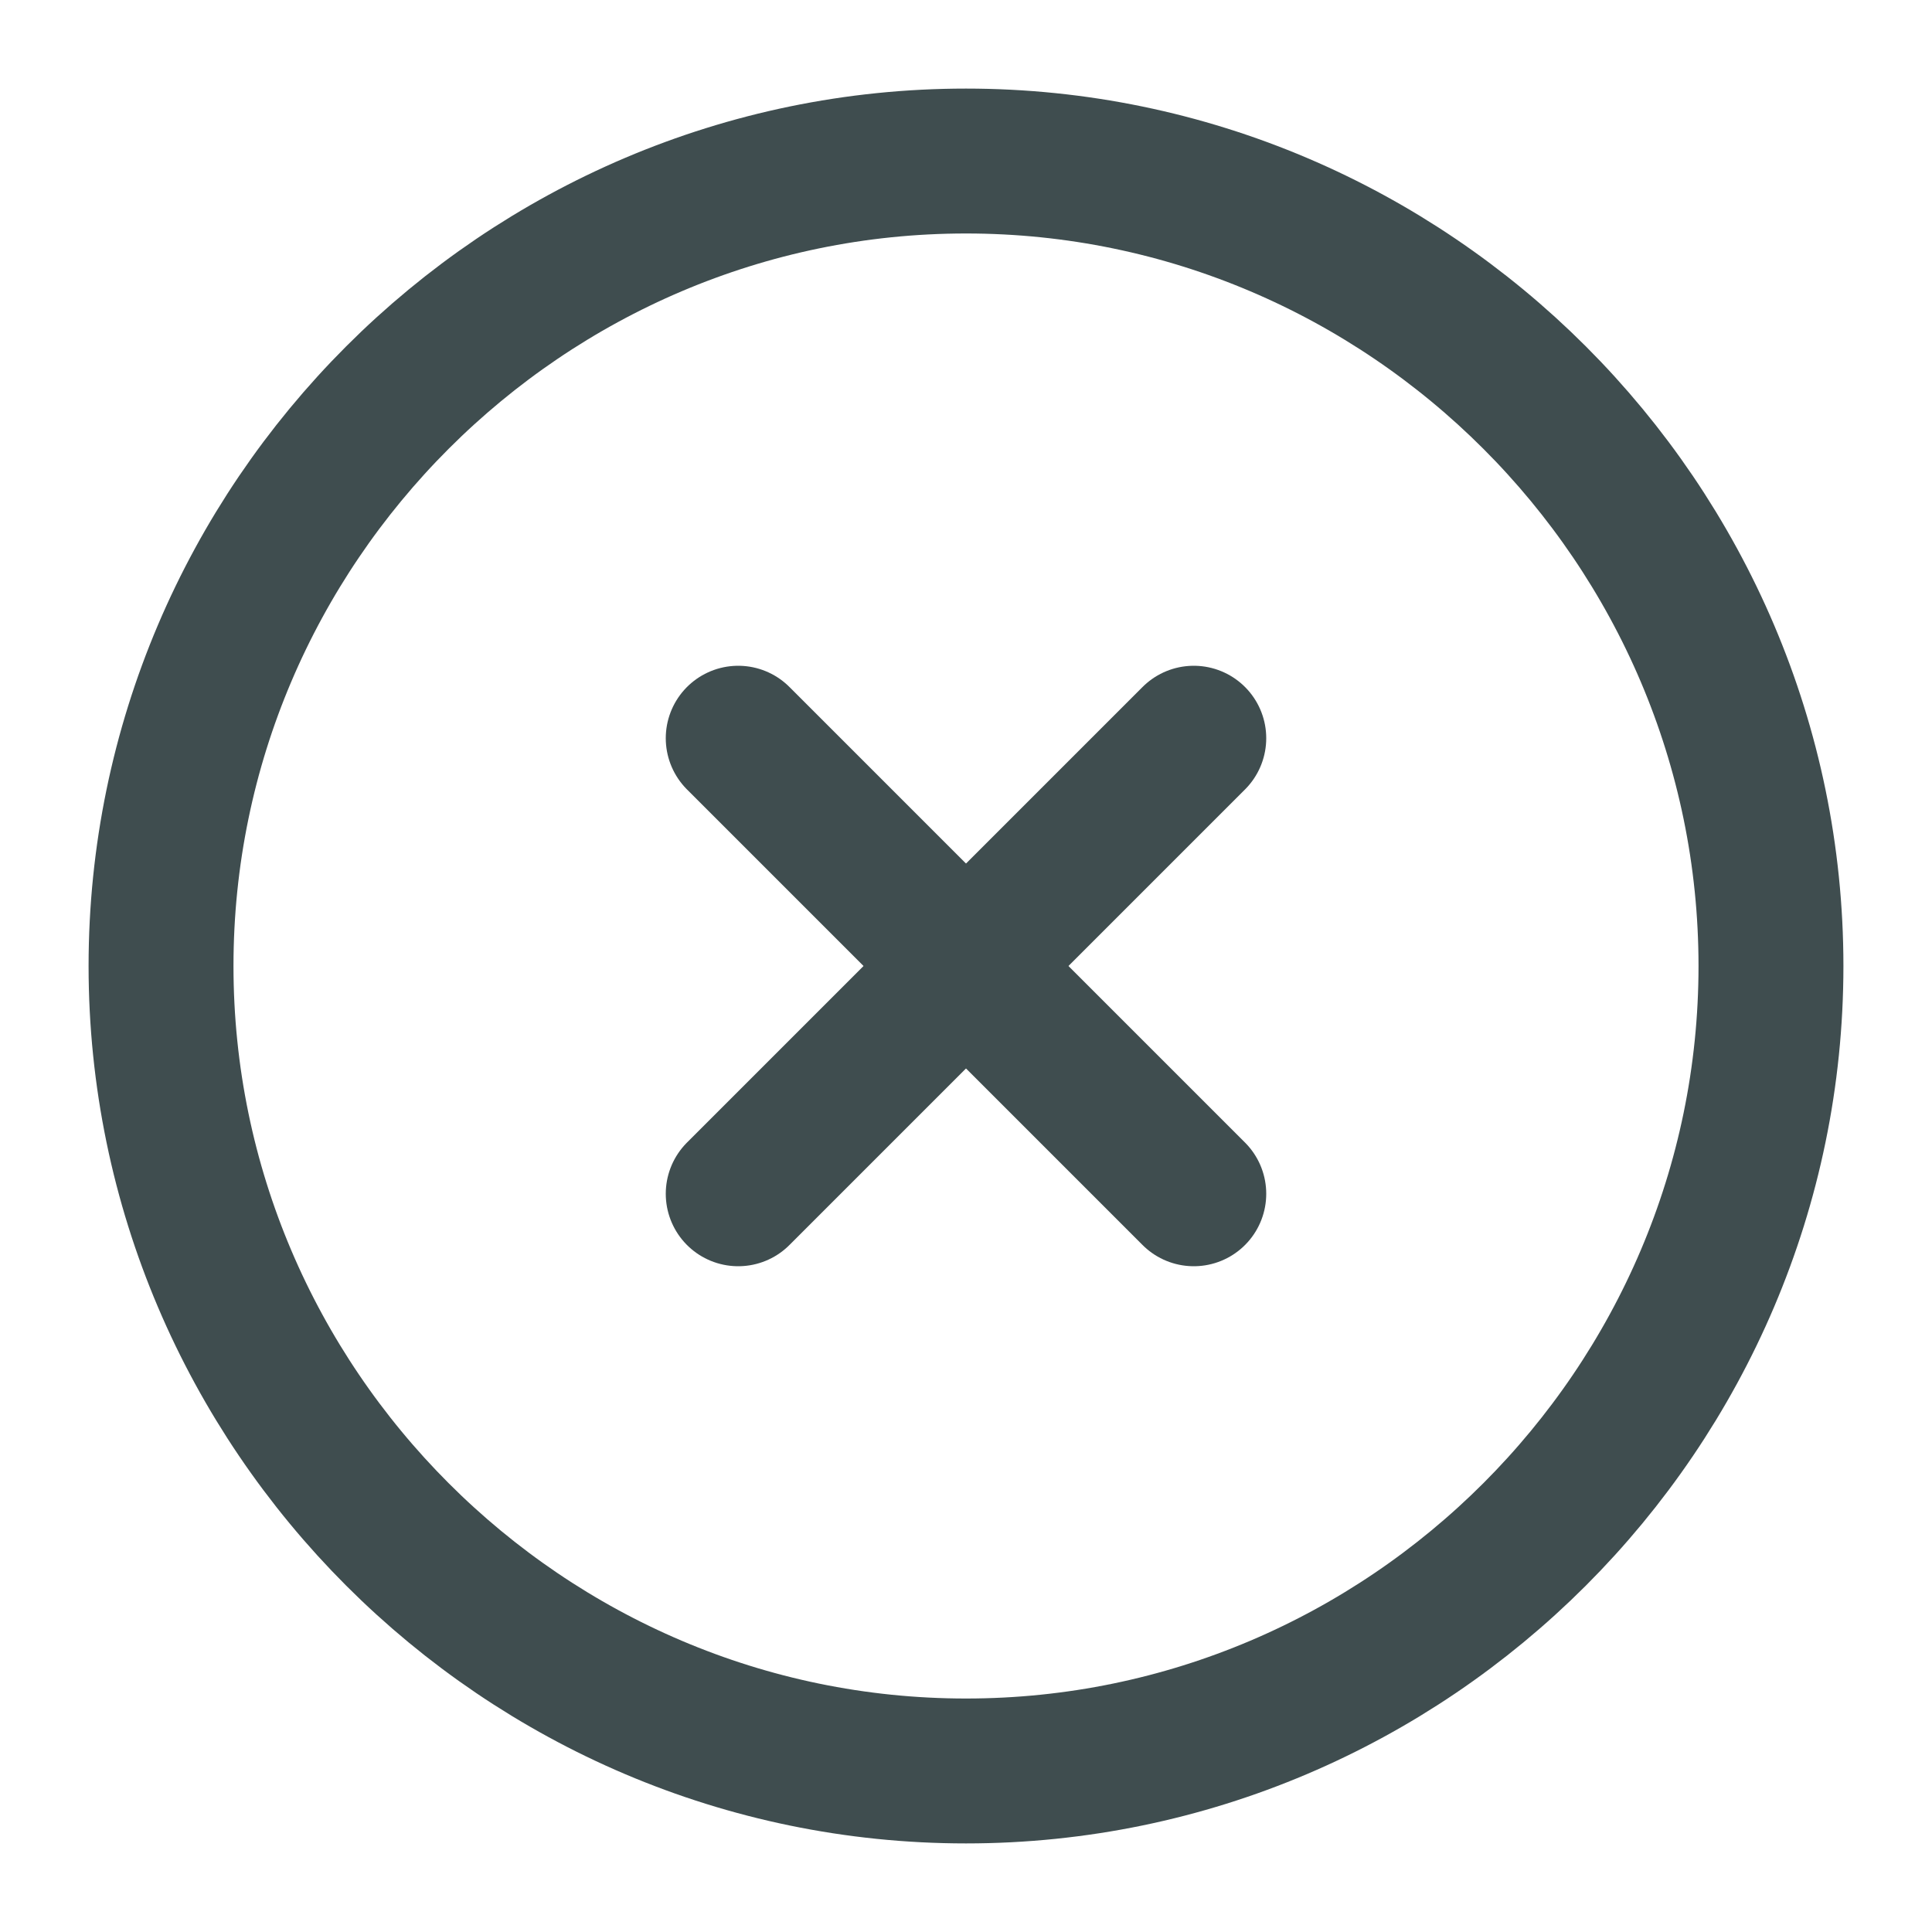
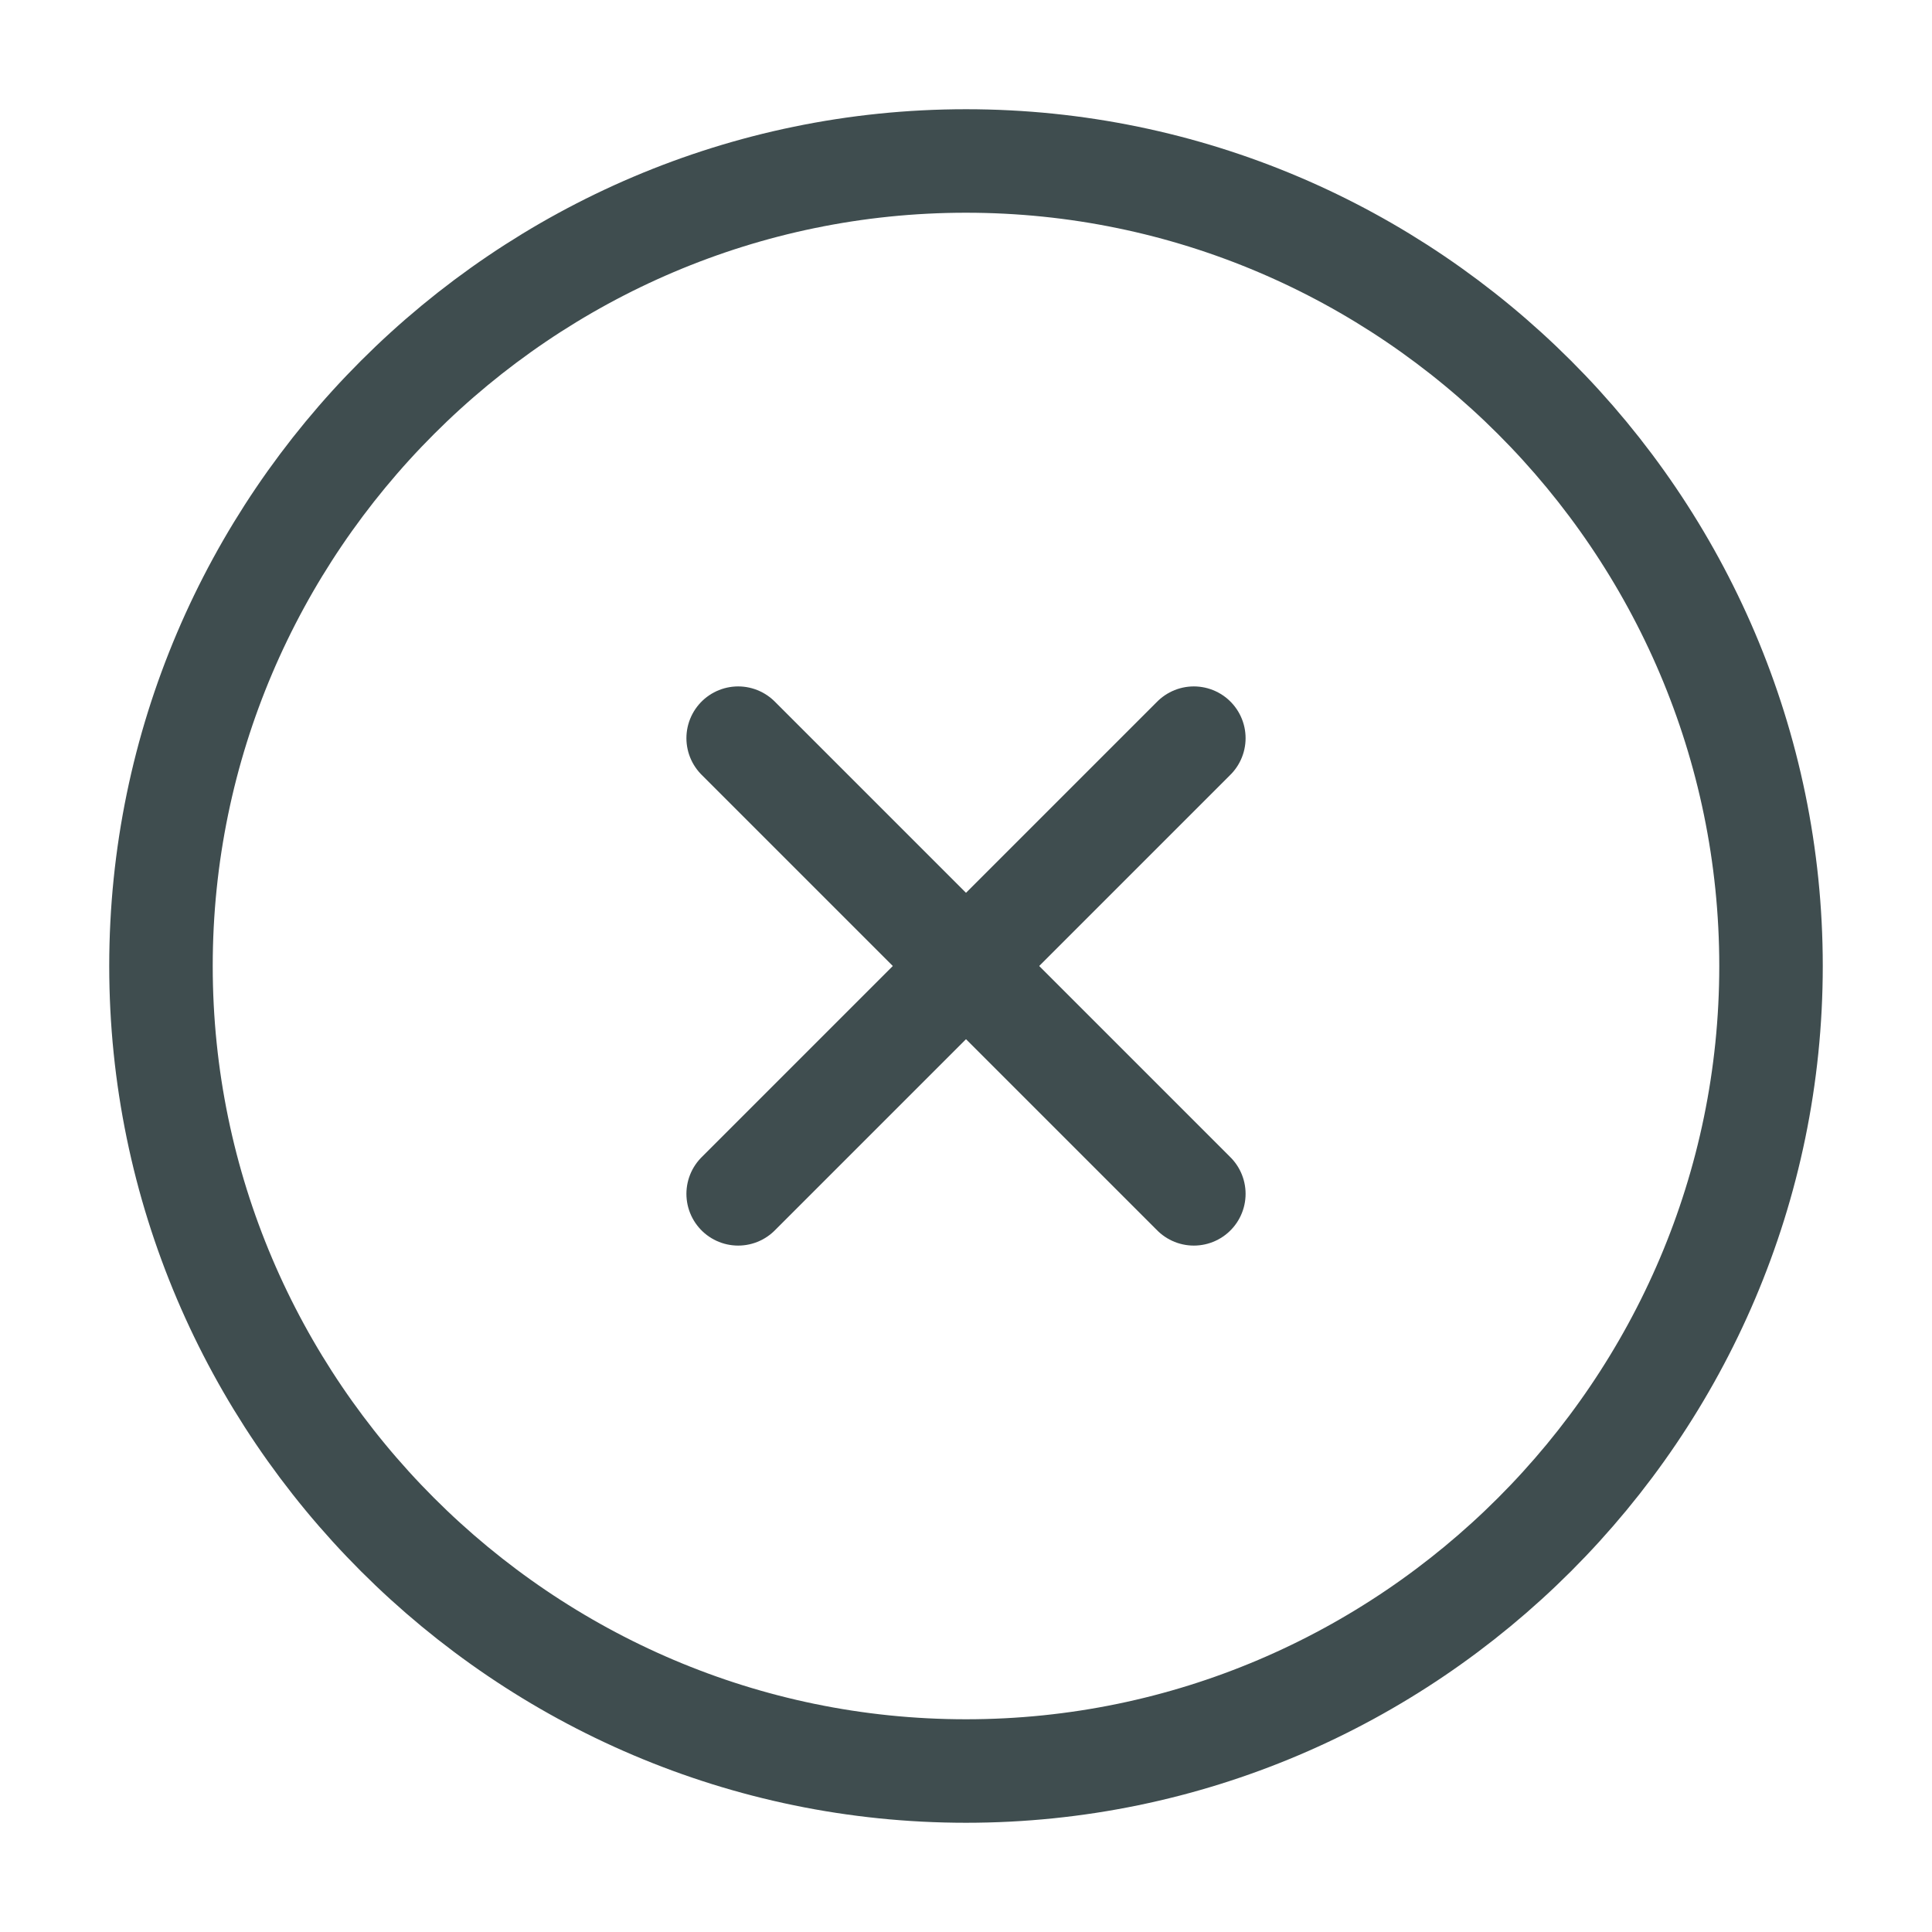
- <svg xmlns="http://www.w3.org/2000/svg" width="20" height="20" viewBox="0 0 20 20" fill="none">
-   <path d="M10 18.333C14.583 18.333 18.333 14.583 18.333 10C18.333 5.417 14.583 1.667 10 1.667C5.417 1.667 1.667 5.417 1.667 10C1.667 14.583 5.417 18.333 10 18.333Z" stroke="#3F4D4F" stroke-width="1.5" stroke-linecap="round" stroke-linejoin="round" />
-   <path d="M7.642 12.358L12.358 7.642" stroke="#3F4D4F" stroke-width="1.5" stroke-linecap="round" stroke-linejoin="round" />
-   <path d="M12.358 12.358L7.642 7.642" stroke="#3F4D4F" stroke-width="1.5" stroke-linecap="round" stroke-linejoin="round" />
+ <svg xmlns="http://www.w3.org/2000/svg" width="28" height="28" viewBox="0 0 28 28" fill="none">
+   <path d="M14 25.667C20.417 25.667 25.667 20.417 25.667 14C25.667 7.583 20.417 2.333 14 2.333C7.583 2.333 2.333 7.583 2.333 14C2.333 20.417 7.583 25.667 14 25.667Z" stroke="#3F4D4F" stroke-width="1.5" stroke-linecap="round" stroke-linejoin="round" />
+   <path d="M10.698 17.302L17.302 10.698" stroke="#3F4D4F" stroke-width="1.5" stroke-linecap="round" stroke-linejoin="round" />
+   <path d="M17.302 17.302L10.698 10.698" stroke="#3F4D4F" stroke-width="1.5" stroke-linecap="round" stroke-linejoin="round" />
</svg>
